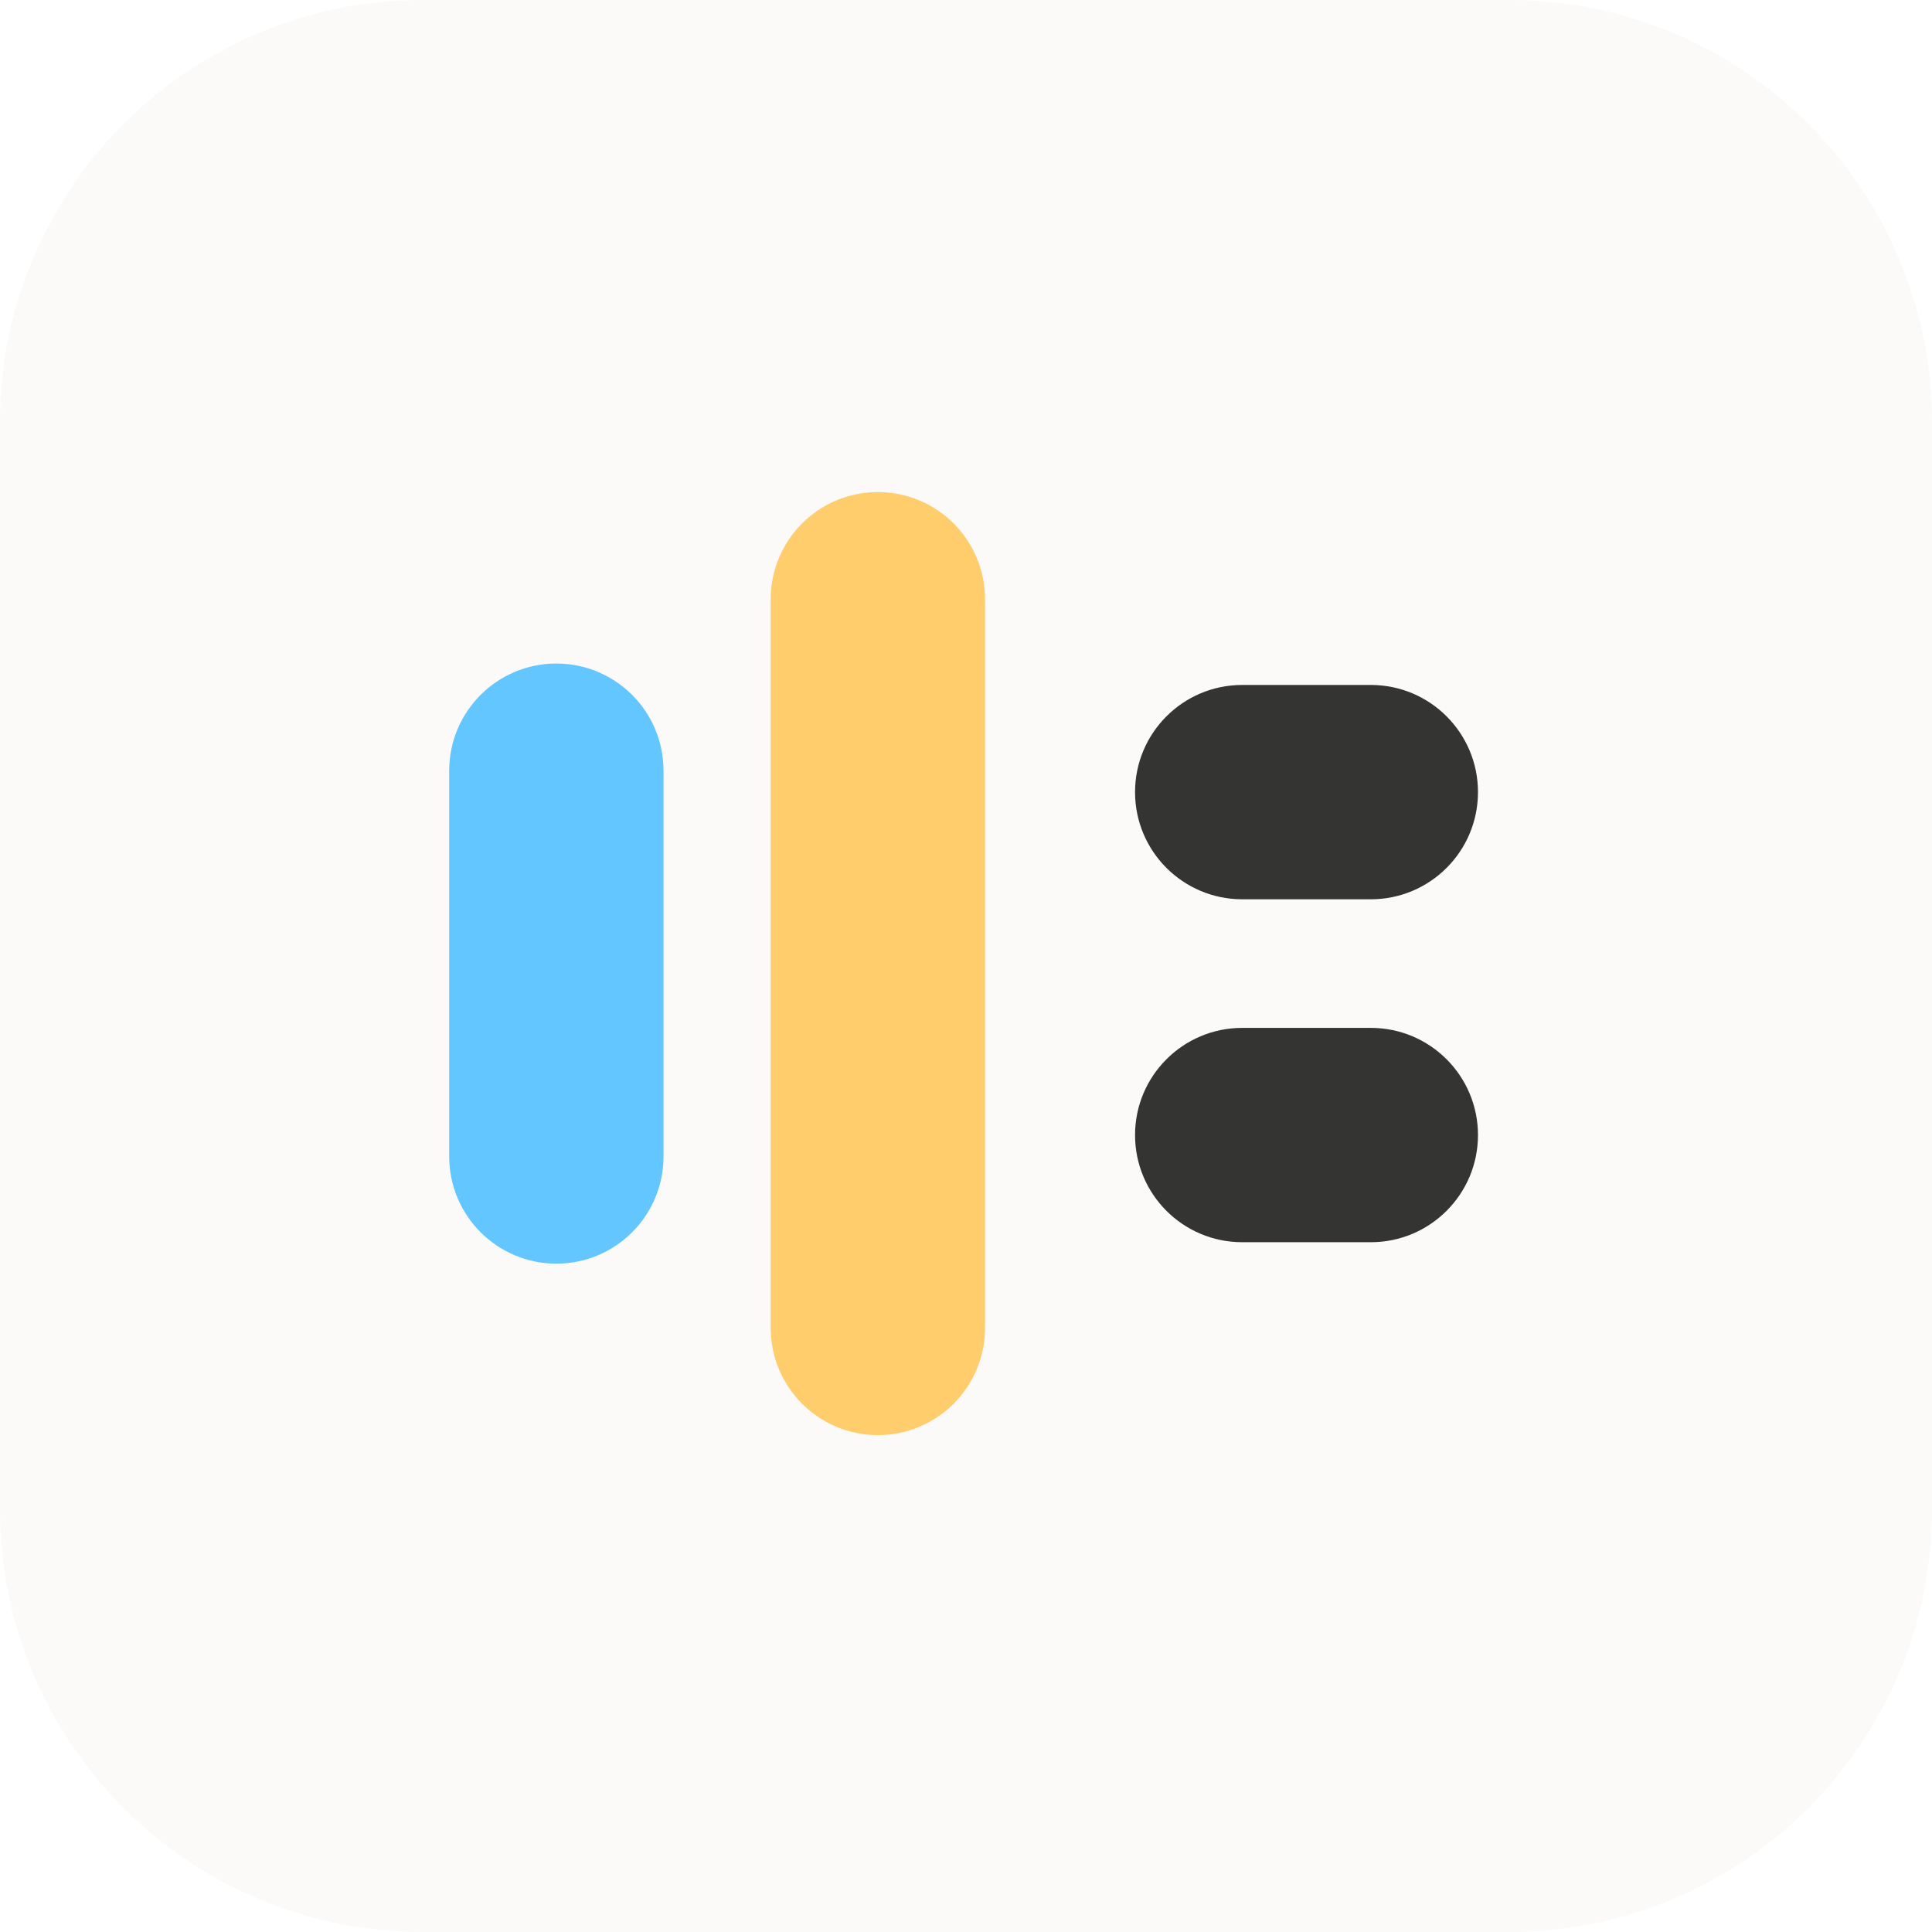
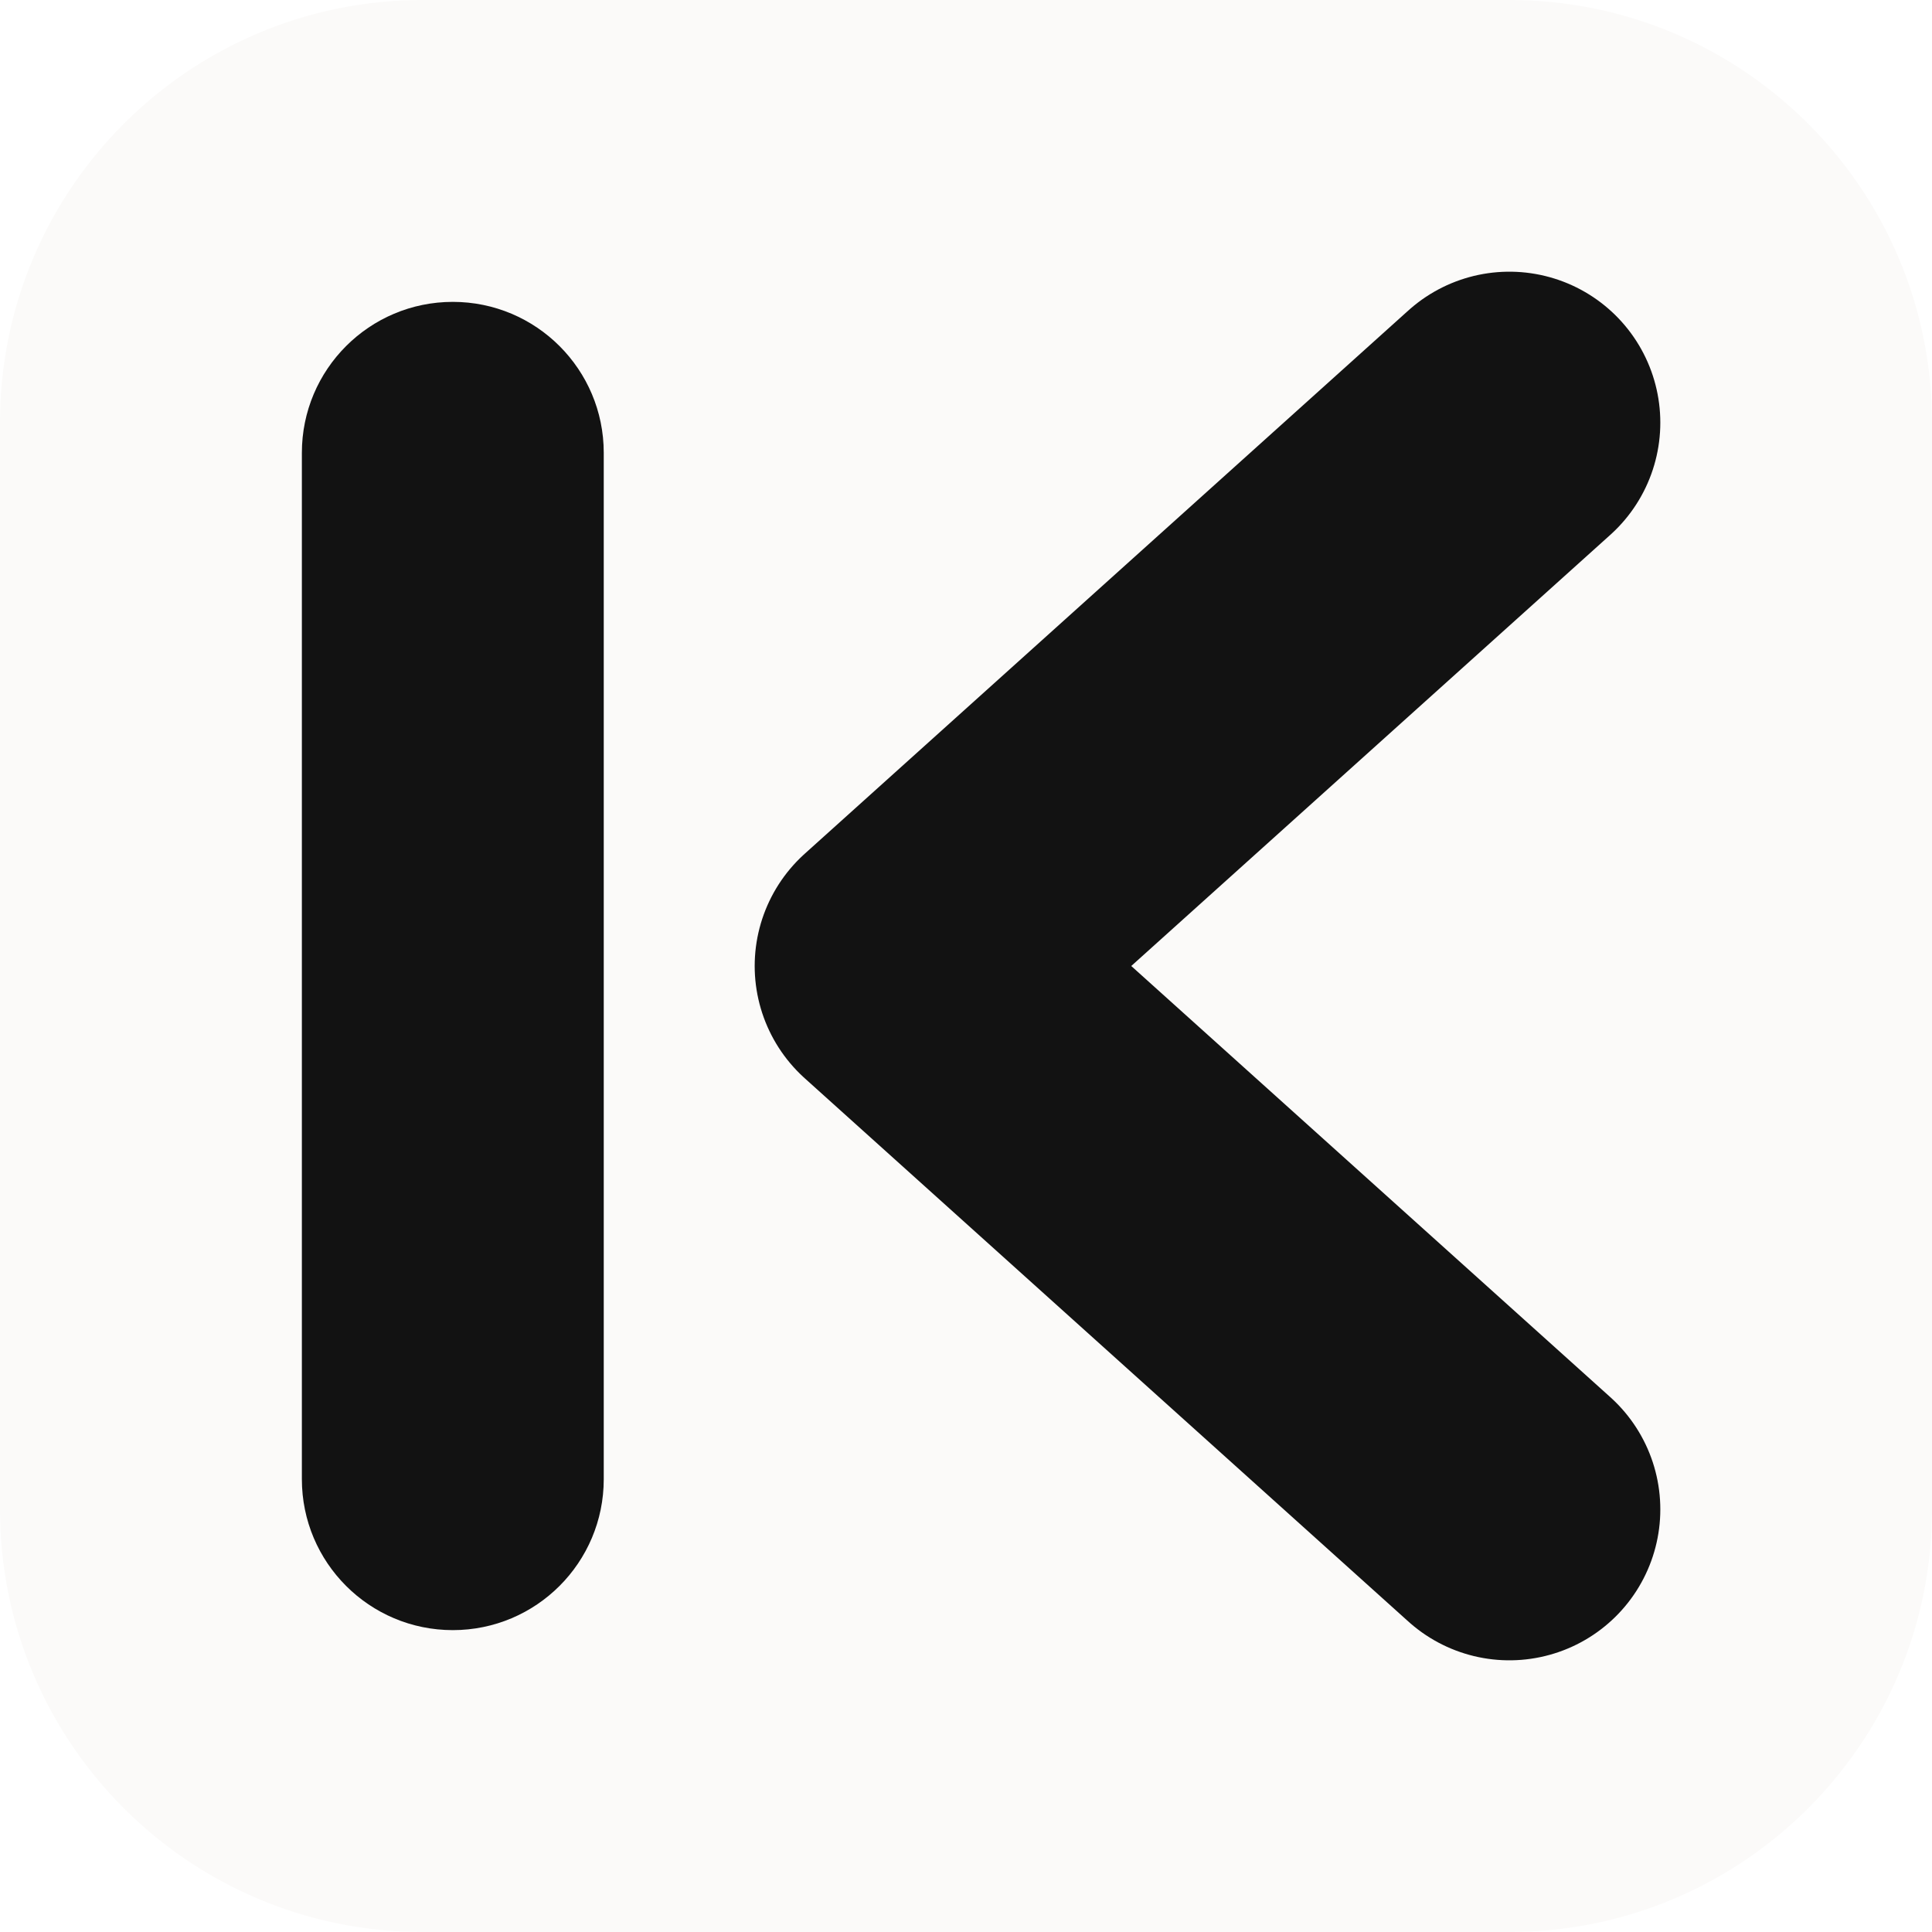
<svg xmlns="http://www.w3.org/2000/svg" viewBox="0 0 32 32" width="32" height="32" role="img" aria-label="Kivo">
  <rect width="32" height="32" rx="7" fill="#FBFAF9" />
-   <g transform="translate(4.6 4.6) scale(0.71)">
-     <rect x="4" y="9" width="5" height="14" rx="2.5" fill="#64C6FF" />
-     <rect x="11.5" y="5" width="5" height="22" rx="2.5" fill="#FFCD6C" />
-     <rect x="20" y="9.5" width="8" height="5" rx="2.5" fill="#343433" />
-     <rect x="20" y="17.5" width="8" height="5" rx="2.5" fill="#343433" />
-   </g>
+   <rect x="5" y="5" width="5" height="22" rx="2.5" fill="#121212" />
+   <path d="M25 7L15 16L25 25" fill="none" stroke="#121212" stroke-width="5" stroke-linecap="round" stroke-linejoin="round" />
</svg>
